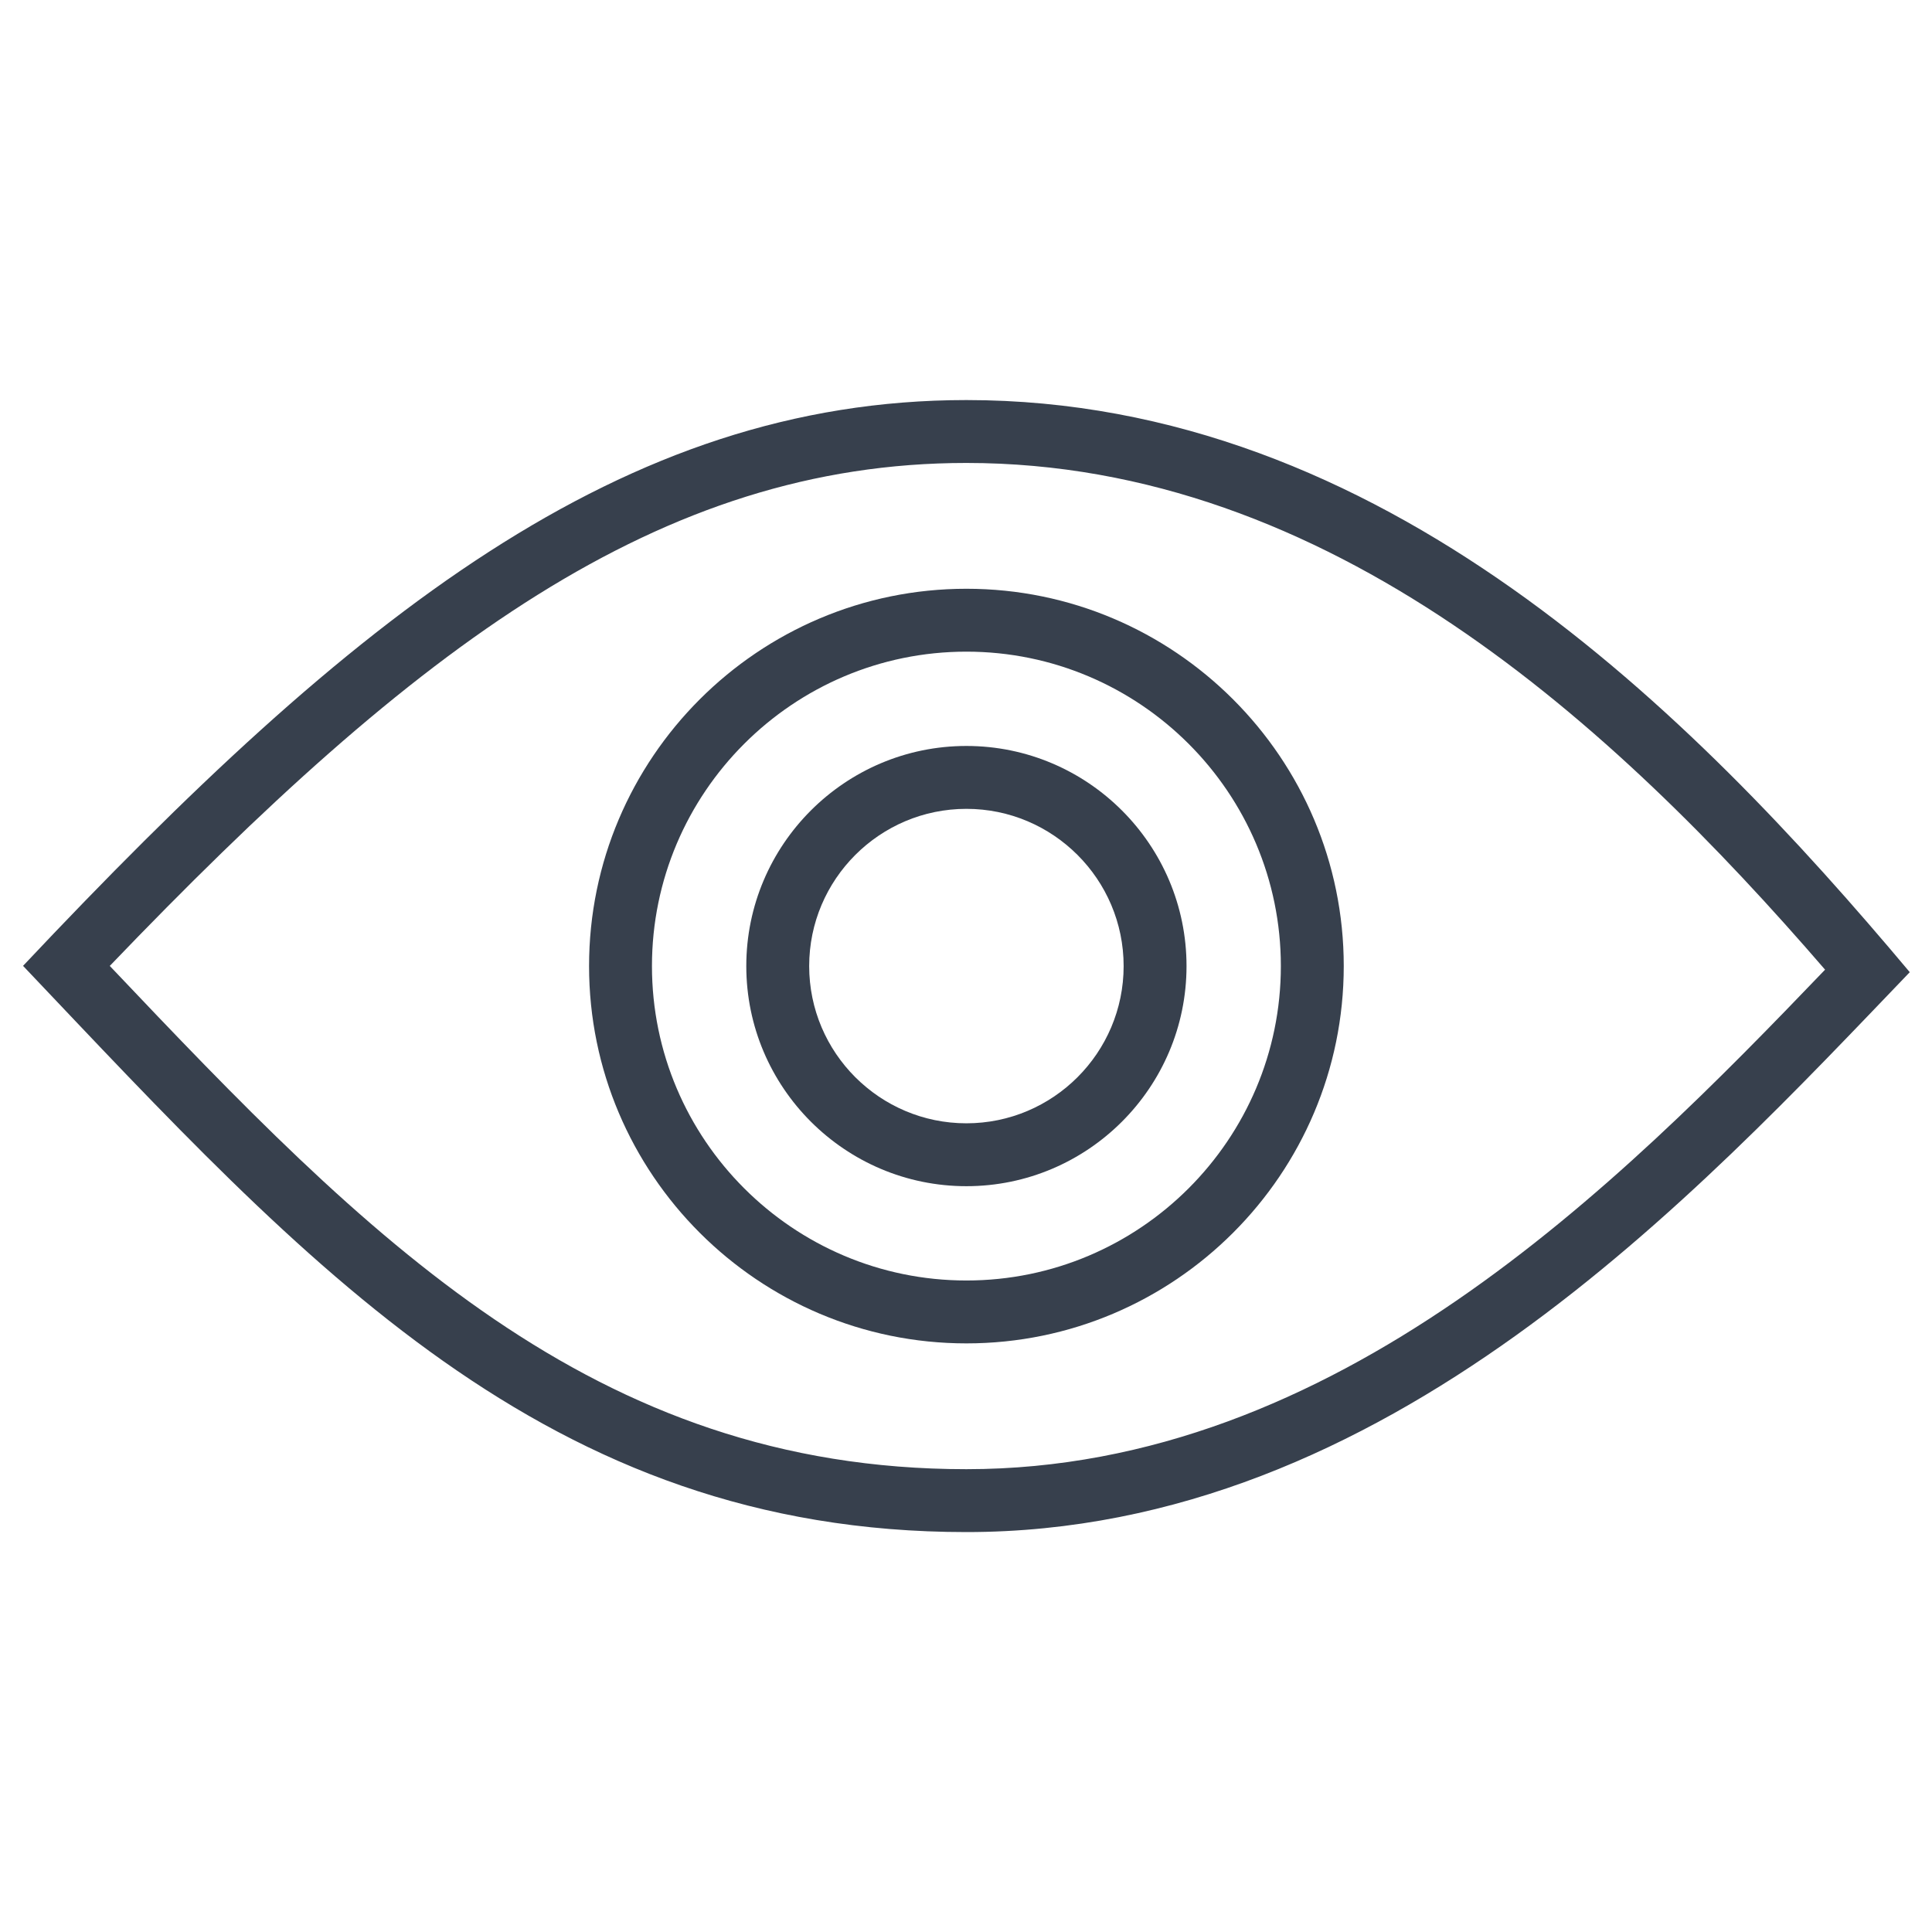
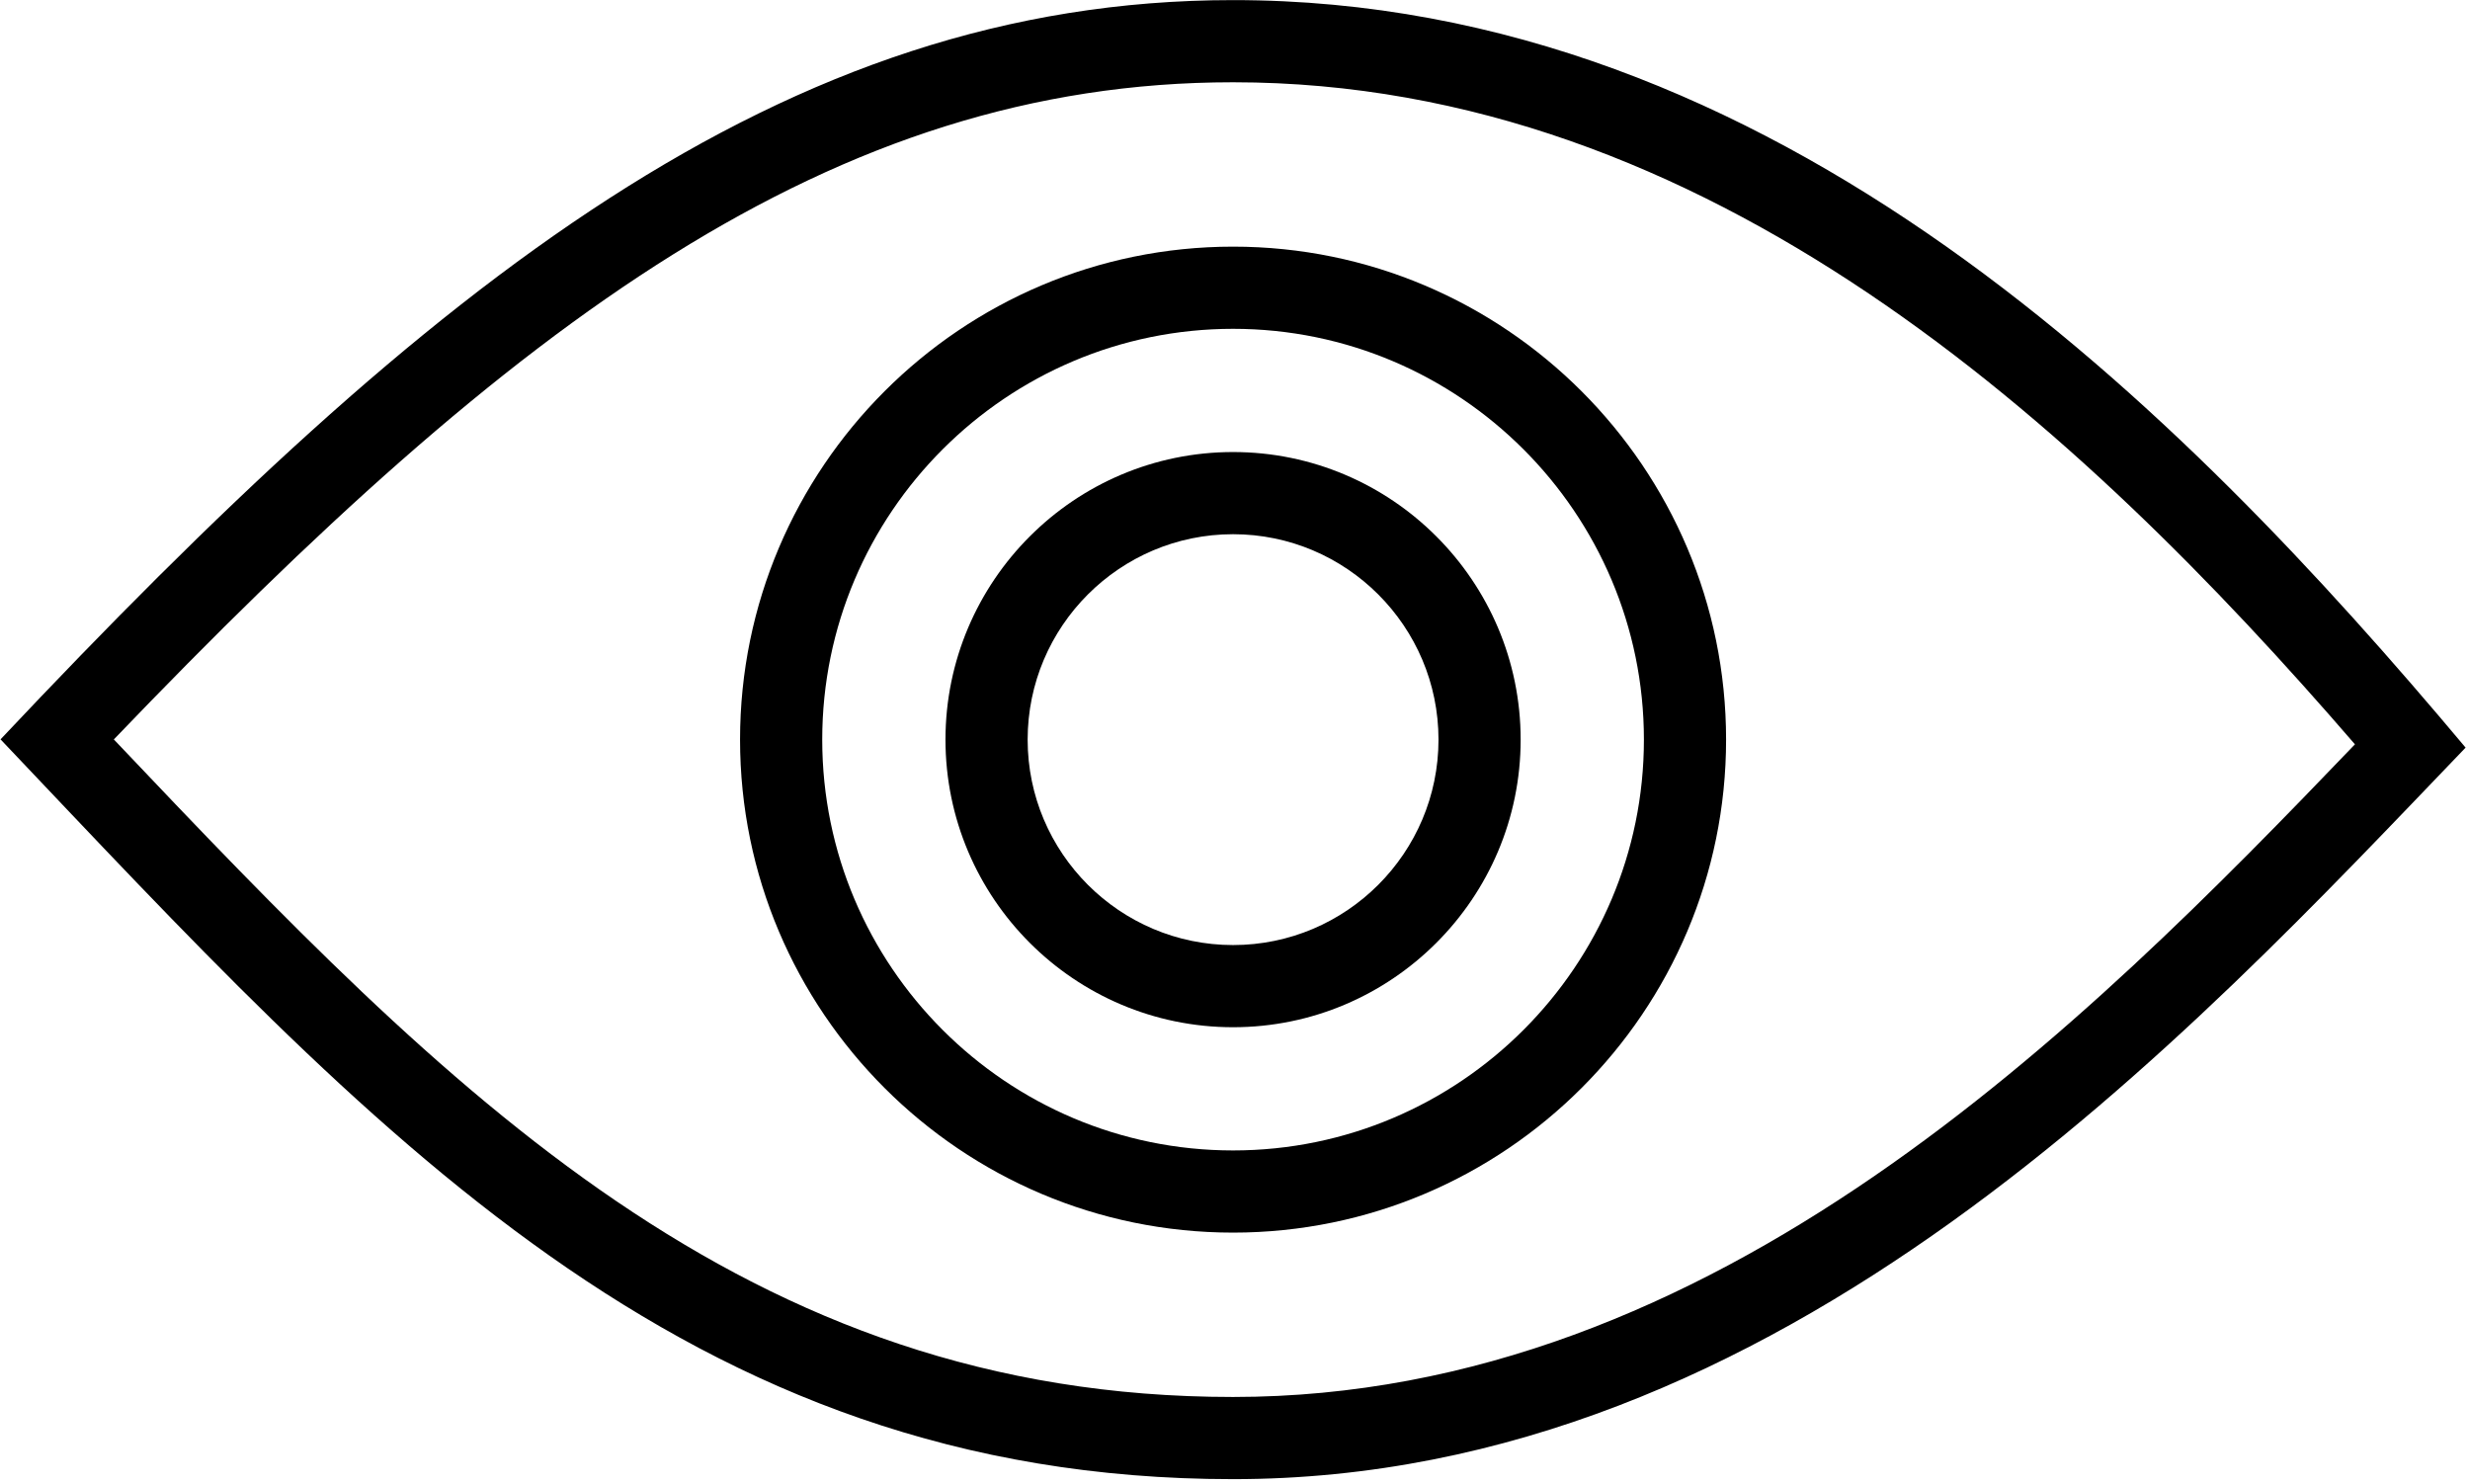
- <svg xmlns="http://www.w3.org/2000/svg" enable-background="new 0 0 512 512" height="512px" id="Layer_1" version="1.1" viewBox="0 0 512 512" width="512px" xml:space="preserve">
-   <g>
-     <path d="M256.108,106.02c-91.39,0-162.63,57.202-250,149.943c75.277,79.298,138.444,150.053,250,150.053   s193.547-89.572,250-148.377C448.32,188.751,366.322,106.02,256.108,106.02z M256.108,389.349   c-99.032,0-158.813-61.422-227.018-133.37c81.152-84.619,145.679-133.292,227.018-133.292c96.297,0,171.557,69.442,227.555,134.285   C428.593,314.393,354.033,389.349,256.108,389.349z" fill="#37404D" />
-     <path d="M256.108,156.027c-55.143,0-100,44.857-100,99.992s44.857,99.992,100,99.992s100-44.857,100-99.992   S311.252,156.027,256.108,156.027z M256.108,339.345c-45.948,0-83.333-37.378-83.333-83.325c0-45.947,37.386-83.326,83.333-83.326   s83.333,37.378,83.333,83.326C339.442,301.967,302.056,339.345,256.108,339.345z" fill="#37404D" />
-     <path d="M256.108,197.687c-32.162,0-58.333,26.172-58.333,58.333c0,32.161,26.172,58.333,58.333,58.333   c32.162,0,58.333-26.173,58.333-58.333C314.442,223.858,288.27,197.687,256.108,197.687z M256.108,297.687   c-22.973,0-41.667-18.693-41.667-41.667c0-22.974,18.693-41.667,41.667-41.667s41.667,18.692,41.667,41.667   C297.775,278.993,279.082,297.687,256.108,297.687z" fill="#37404D" />
-   </g>
+ <svg xmlns="http://www.w3.org/2000/svg" width="501" height="301" viewBox="0 0 501 301" fill="none">
+   <path d="M250.108 0.02C158.718 0.02 87.478 57.222 0.108 149.963C75.385 229.261 138.552 300.016 250.108 300.016C361.664 300.016 443.655 210.444 500.108 151.639C442.32 82.751 360.322 0.02 250.108 0.02ZM250.108 283.349C151.076 283.349 91.295 221.927 23.09 149.979C104.242 65.36 168.769 16.687 250.108 16.687C346.405 16.687 421.665 86.129 477.663 150.972C422.593 208.393 348.033 283.349 250.108 283.349Z" fill="black" />
+   <path d="M250.108 50.027C194.965 50.027 150.108 94.884 150.108 150.019C150.108 205.154 194.965 250.011 250.108 250.011C305.251 250.011 350.108 205.154 350.108 150.019C350.108 94.884 305.252 50.027 250.108 50.027ZM250.108 233.345C204.16 233.345 166.775 195.967 166.775 150.02C166.775 104.073 204.161 66.694 250.108 66.694C296.055 66.694 333.441 104.072 333.441 150.02C333.442 195.967 296.056 233.345 250.108 233.345Z" fill="black" />
+   <path d="M250.108 91.687C217.946 91.687 191.775 117.859 191.775 150.02C191.775 182.181 217.947 208.353 250.108 208.353C282.27 208.353 308.441 182.18 308.441 150.02C308.442 117.858 282.27 91.687 250.108 91.687ZM250.108 191.687C227.135 191.687 208.441 172.994 208.441 150.02C208.441 127.046 227.134 108.353 250.108 108.353C273.082 108.353 291.775 127.045 291.775 150.02C291.775 172.993 273.082 191.687 250.108 191.687Z" fill="black" />
</svg>
